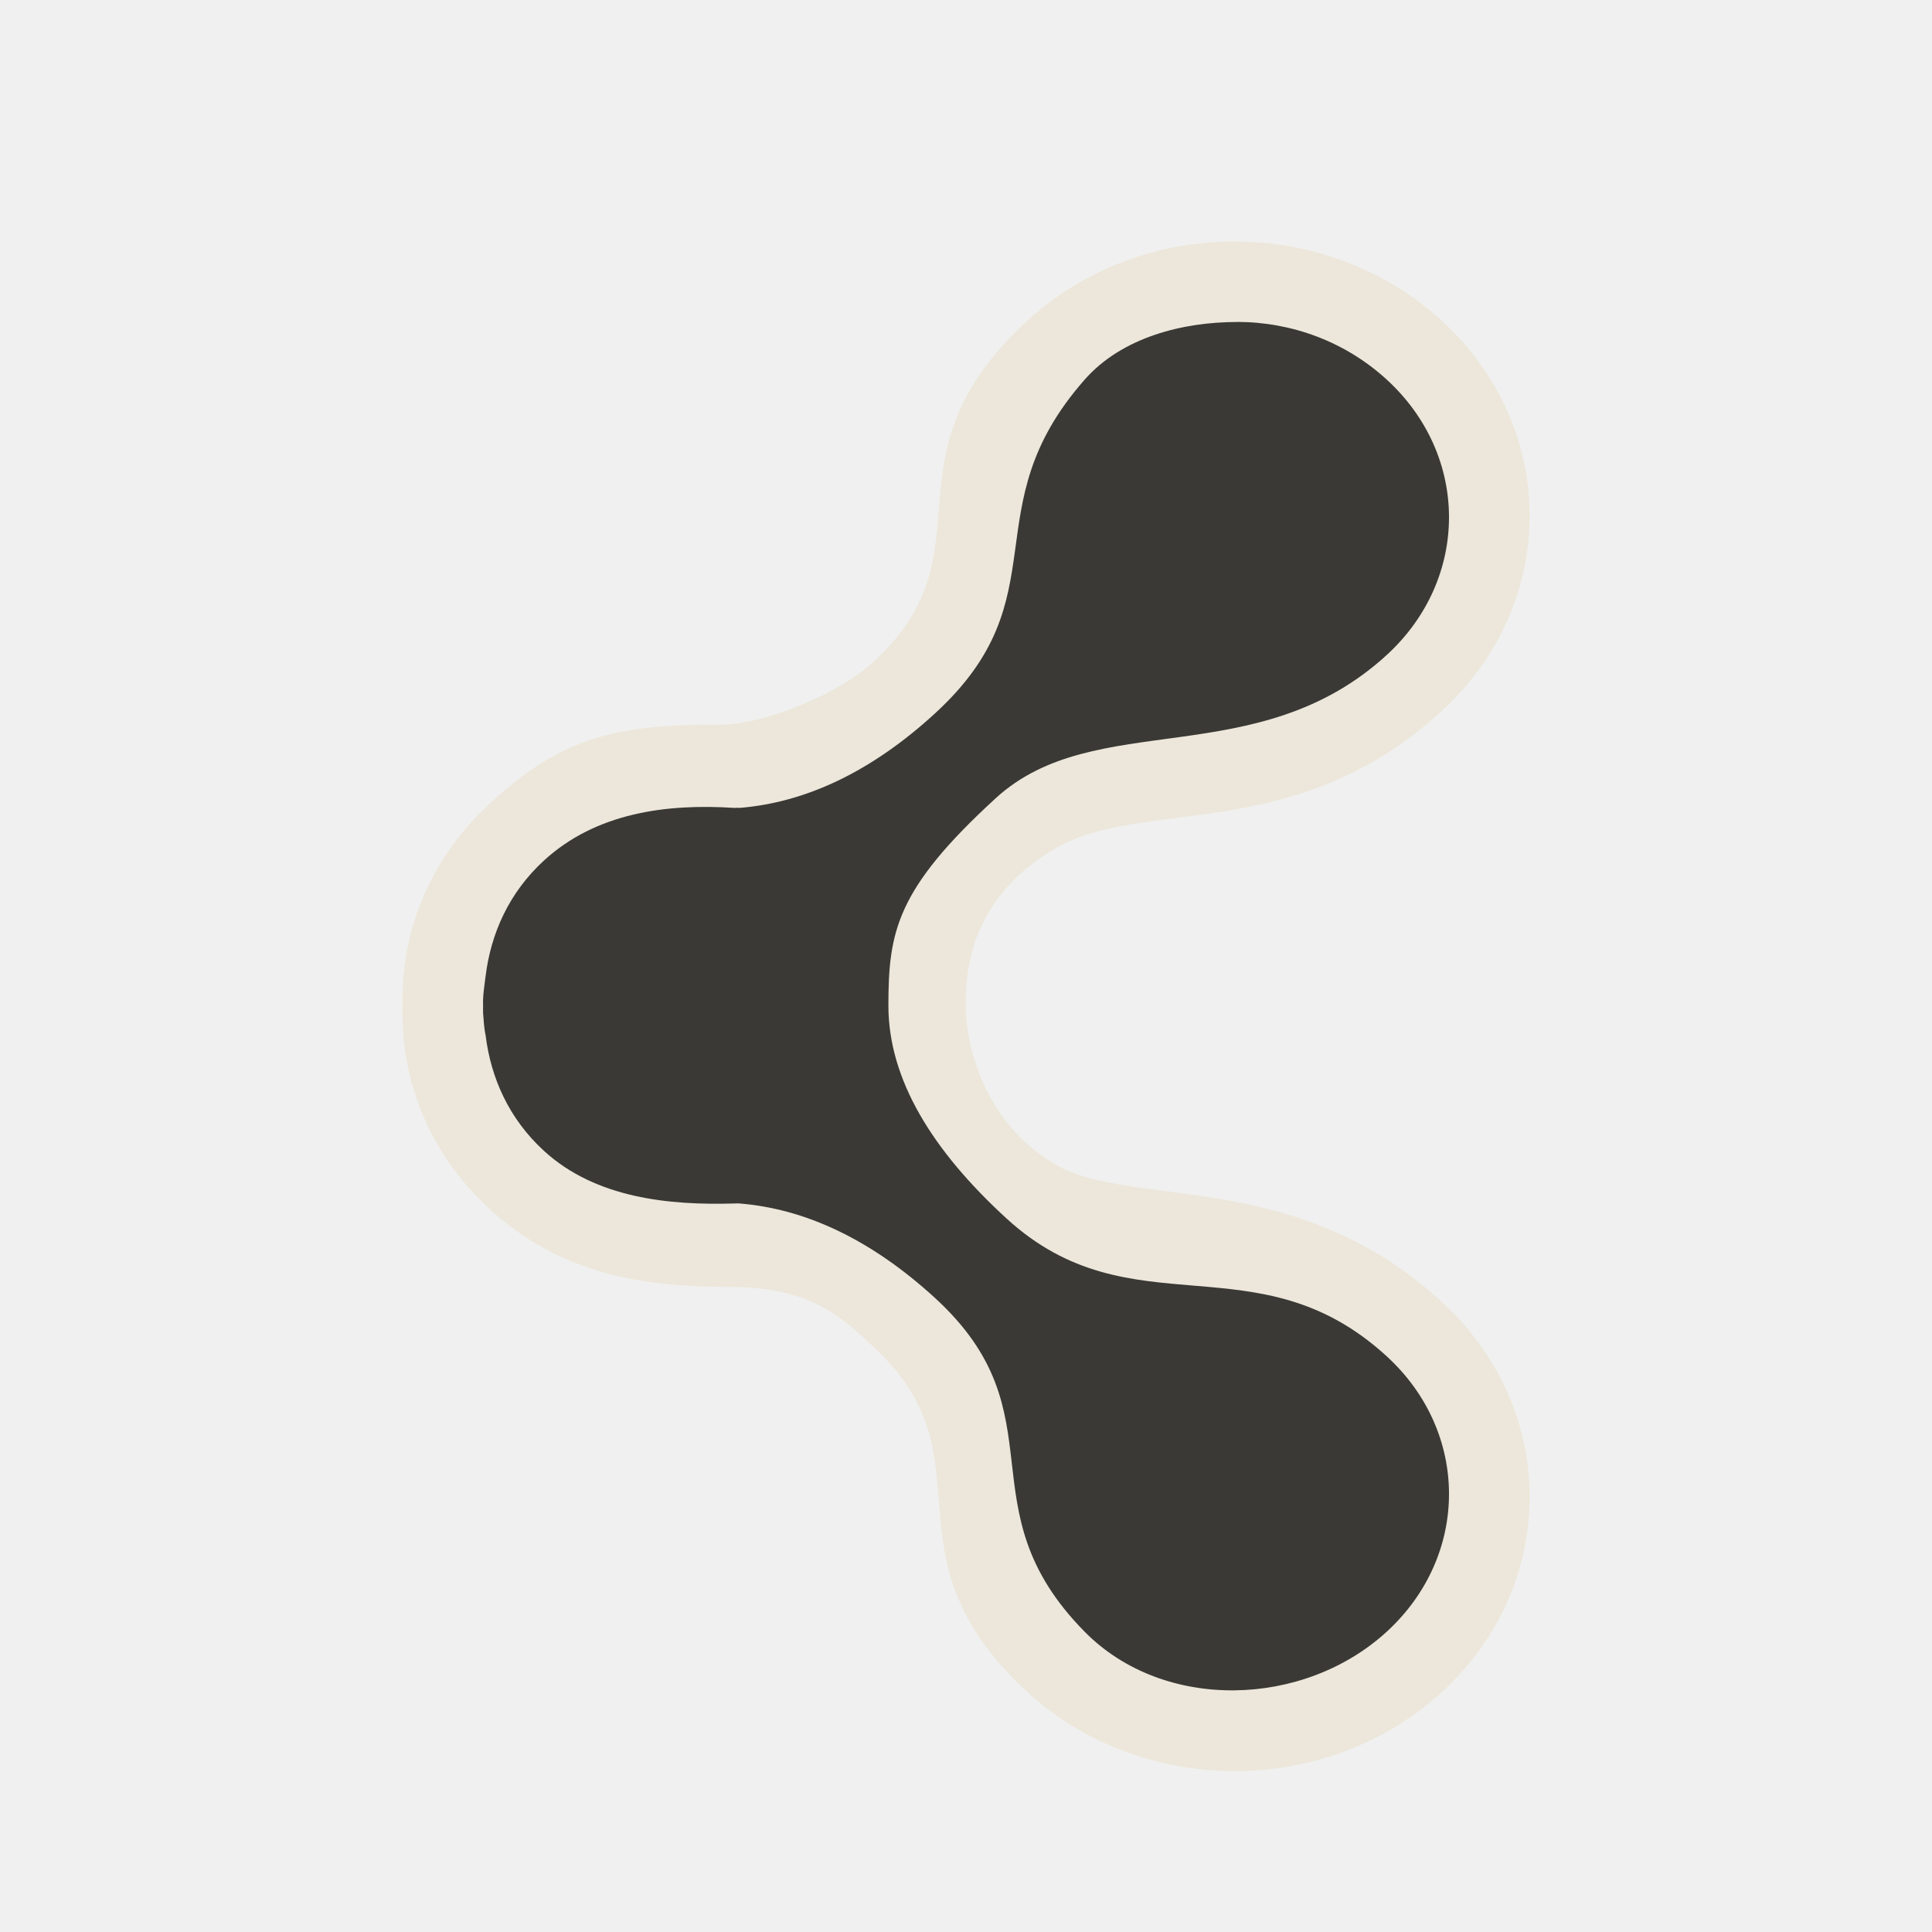
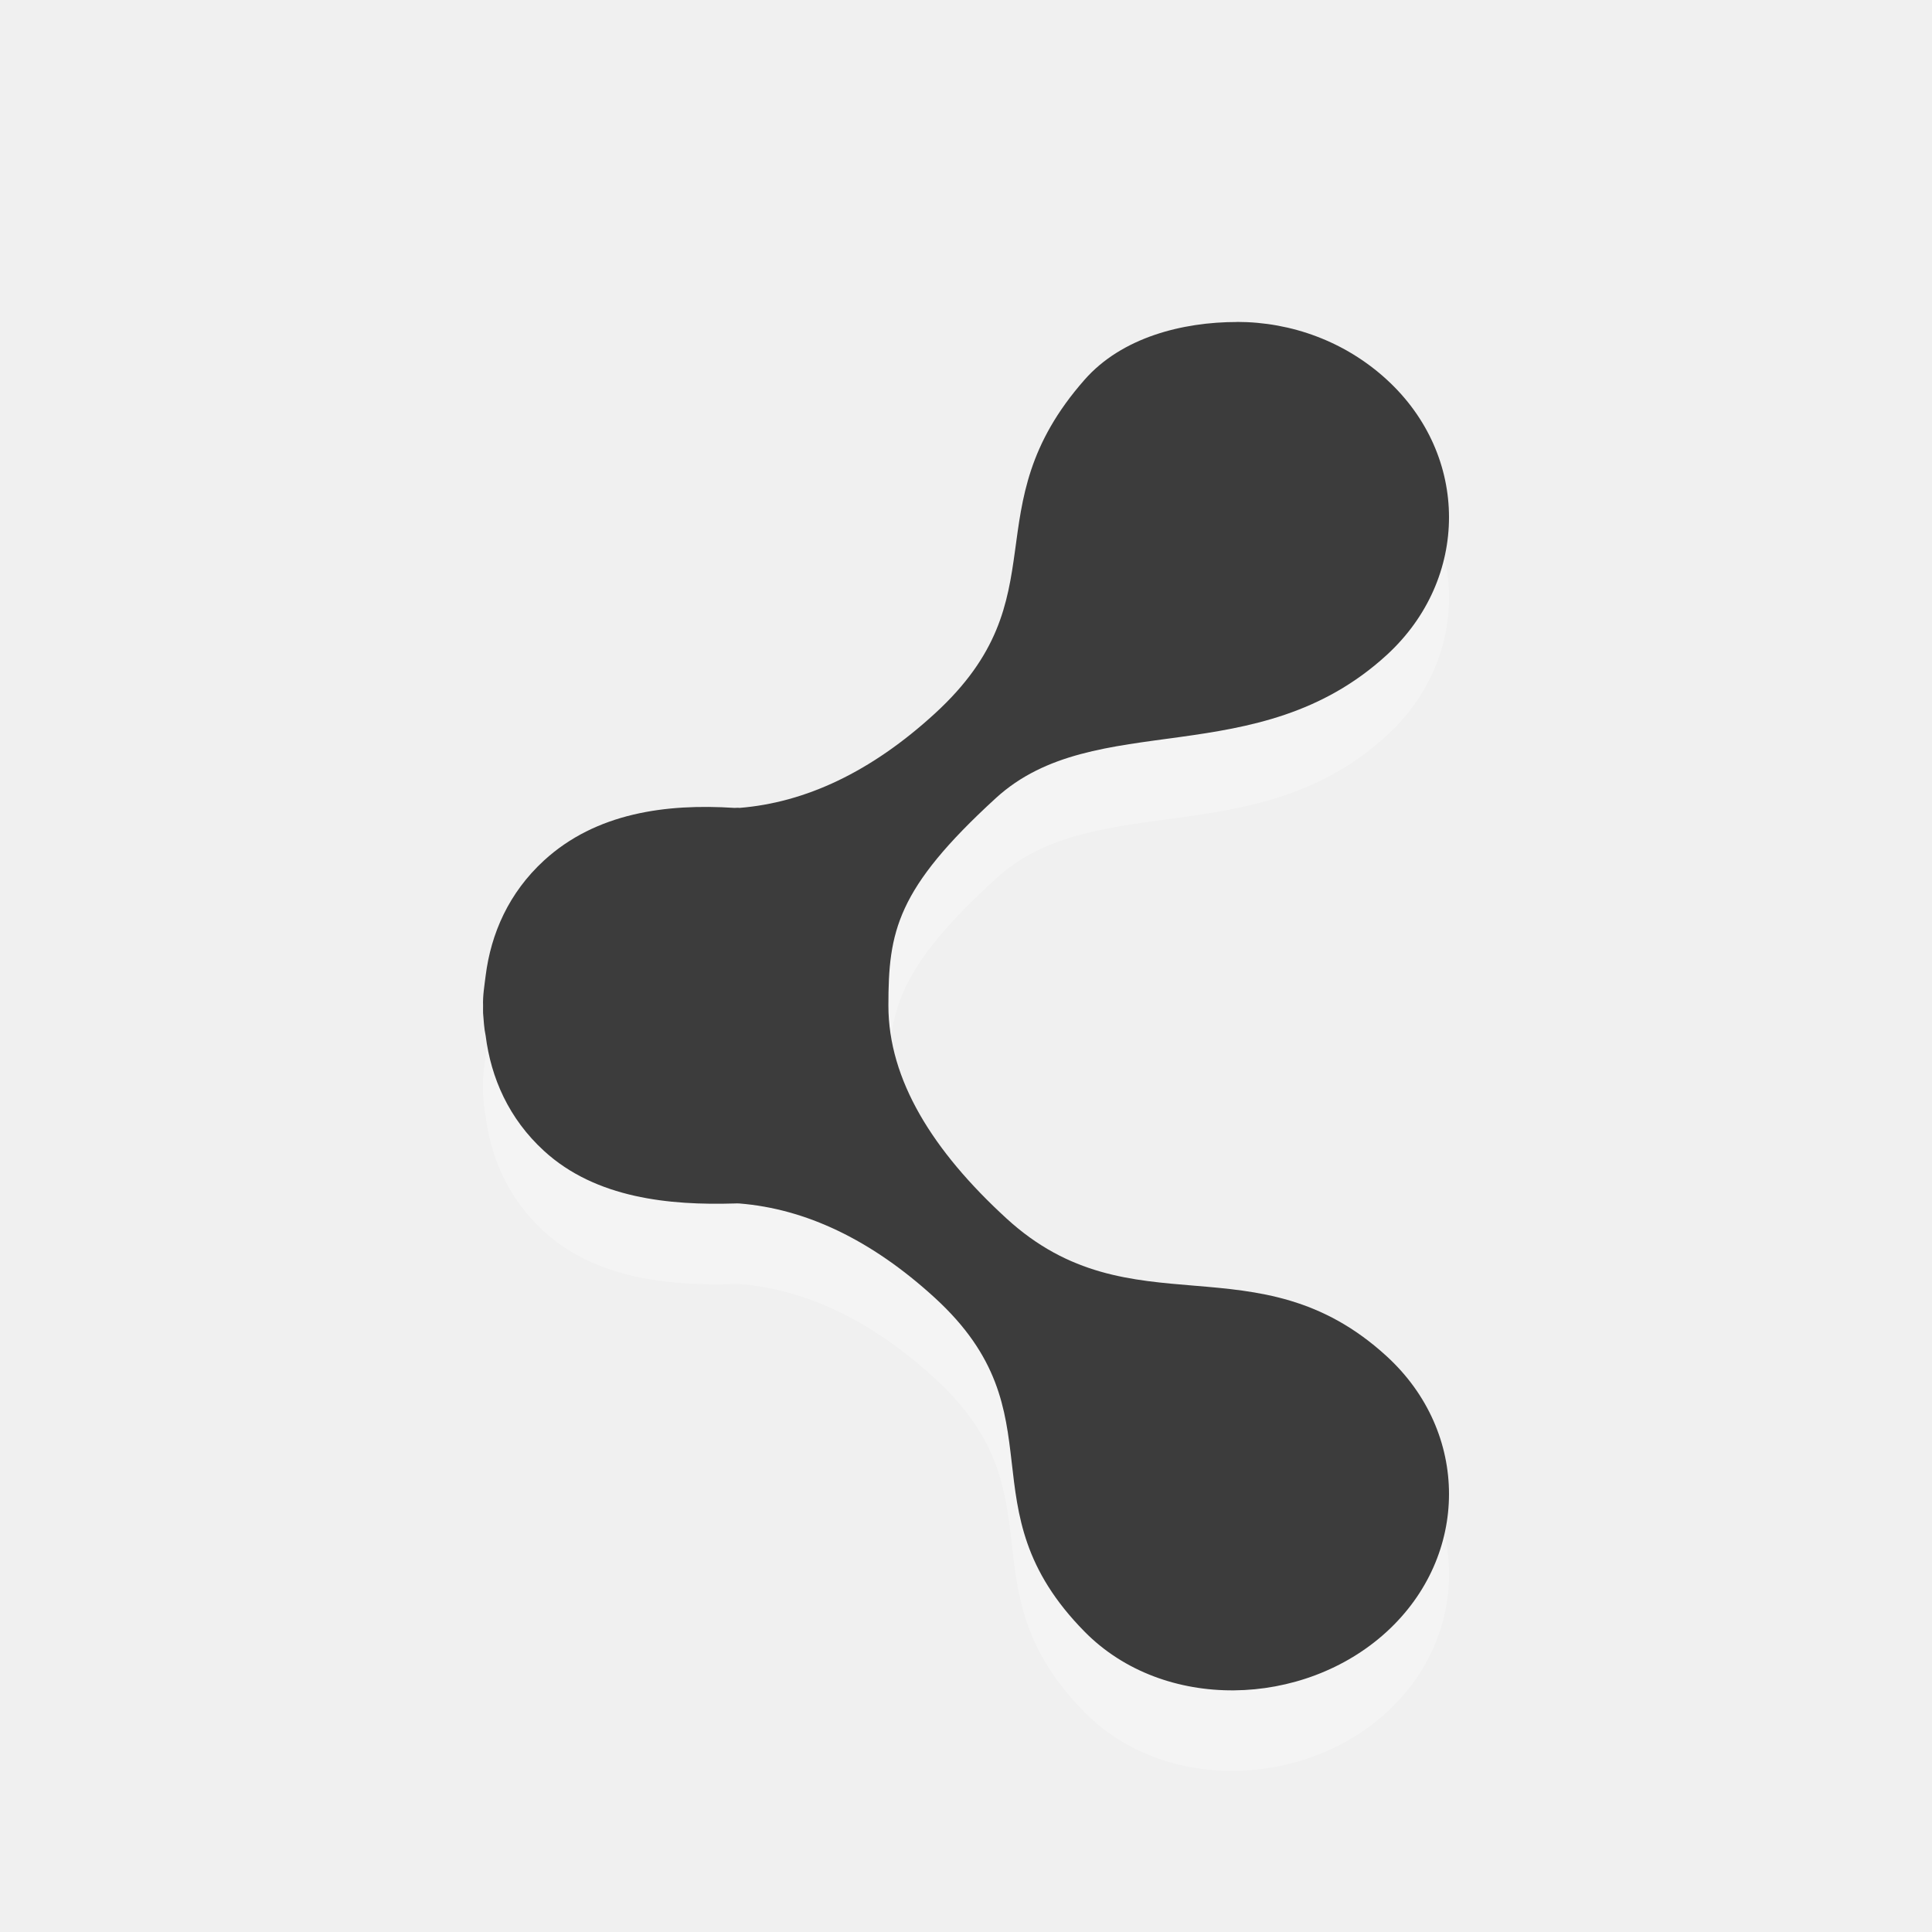
<svg xmlns="http://www.w3.org/2000/svg" version="1.1" width="24" height="24" id="svg6001">
  <defs id="defs6003" />
-   <g transform="translate(0.9999992,7.000002)" id="layer1">
-     <g transform="translate(222,-490)" id="g5778" style="display:inline;enable-background:new">
-       <path d="m -207.664,486 c -0.938,0 -1.876,0.335 -2.591,1 -1.831,1.702 -0.408,2.839 -1.873,4.201 -0.441,0.426 -1.391,0.801 -1.924,0.801 -1.296,0 -1.964,0.144 -2.884,1 -0.741,0.688 -1.088,1.598 -1.062,2.5 -0.026,0.902 0.321,1.812 1.062,2.5 0.92,0.855 1.99,0.984 2.983,0.984 0.993,0 1.384,0.34 1.825,0.766 1.465,1.362 0.043,2.549 1.873,4.251 1.431,1.33 3.752,1.33 5.183,0 1.431,-1.33 1.431,-3.483 0,-4.813 -1.818,-1.69 -3.86,-1.172 -4.808,-1.719 -0.948,-0.547 -1.124,-1.575 -1.124,-1.969 0,-0.394 0.027,-1.336 1.124,-1.969 1.097,-0.633 2.99,-0.029 4.808,-1.719 1.431,-1.33 1.431,-3.483 0,-4.813 -0.715,-0.665 -1.654,-1 -2.591,-1 z" id="path12817-5-1-11-4-6-7-5" style="opacity:0.7;fill:#eae3d0;fill-opacity:1;stroke:none;display:inline;enable-background:new" />
-       <path d="m -207.634,487 c -0.676,0 -1.43,0.191 -1.892,0.716 -1.415,1.607 -0.274,2.694 -1.86,4.147 -0.793,0.727 -1.609,1.107 -2.428,1.173 -0.019,-0.004 -0.043,10e-4 -0.063,0 -0.849,-0.055 -1.72,0.062 -2.365,0.653 -0.438,0.402 -0.659,0.908 -0.725,1.431 -0.015,0.123 -0.037,0.249 -0.032,0.373 -0.001,0.031 0,0.062 0,0.093 0.008,0.093 0.012,0.188 0.032,0.28 0.066,0.524 0.287,1.03 0.725,1.431 0.645,0.591 1.563,0.677 2.365,0.653 0.021,-6.5e-4 0.042,-0.002 0.063,0 0.819,0.066 1.635,0.447 2.428,1.173 1.586,1.453 0.336,2.601 1.86,4.147 0.982,0.996 2.72,0.946 3.752,0 1.032,-0.946 1.032,-2.477 0,-3.422 -1.612,-1.477 -3.169,-0.289 -4.722,-1.711 -0.916,-0.839 -1.468,-1.723 -1.468,-2.645 0,-0.921 0.1,-1.447 1.334,-2.577 1.234,-1.13 3.244,-0.302 4.856,-1.778 1.032,-0.946 1.032,-2.477 0,-3.422 -0.516,-0.473 -1.184,-0.716 -1.86,-0.716 l 0,5e-5 z" id="path12817-5-7-1-4-3" style="fill:#3a3935;fill-opacity:1;stroke:none;display:inline;enable-background:new" />
-     </g>
+   <g transform="translate(222,-285)" id="g5552-3" style="display:inline;enable-background:new">
+     <path d="m -206.634,290 c -0.676,0 -1.43,0.191 -1.892,0.716 -1.415,1.607 -0.274,2.694 -1.86,4.147 -0.793,0.727 -1.609,1.107 -2.428,1.173 -0.019,-0.004 -0.043,10e-4 -0.063,0 -0.849,-0.055 -1.72,0.062 -2.365,0.653 -0.438,0.402 -0.659,0.908 -0.725,1.431 -0.015,0.123 -0.037,0.249 -0.032,0.373 -0.001,0.031 0,0.062 0,0.093 0.008,0.093 0.012,0.188 0.032,0.28 0.066,0.524 0.287,1.03 0.725,1.431 0.645,0.591 1.563,0.677 2.365,0.653 0.021,-6.5e-4 0.042,-0.002 0.063,0 0.819,0.066 1.635,0.447 2.428,1.173 1.586,1.453 0.336,2.601 1.86,4.147 0.982,0.996 2.72,0.946 3.752,0 1.032,-0.946 1.032,-2.477 0,-3.422 -1.612,-1.477 -3.169,-0.289 -4.722,-1.711 -0.916,-0.839 -1.468,-1.723 -1.468,-2.645 0,-0.921 0.1,-1.447 1.334,-2.577 1.234,-1.13 3.244,-0.302 4.856,-1.778 1.032,-0.946 1.032,-2.477 0,-3.422 -0.516,-0.473 -1.184,-0.716 -1.86,-0.716 l 0,5e-5 z" id="path12817-5-7-1-4-9-0" style="opacity:0.3;fill:#ffffff;fill-opacity:1;stroke:none;display:inline;enable-background:new" />
+     <path d="m -206.634,289 c -0.676,0 -1.43,0.191 -1.892,0.716 -1.415,1.607 -0.274,2.694 -1.86,4.147 -0.793,0.727 -1.609,1.107 -2.428,1.173 -0.019,-0.004 -0.043,10e-4 -0.063,0 -0.849,-0.055 -1.72,0.062 -2.365,0.653 -0.438,0.402 -0.659,0.908 -0.725,1.431 -0.015,0.123 -0.037,0.249 -0.032,0.373 -0.001,0.031 0,0.062 0,0.093 0.008,0.093 0.012,0.188 0.032,0.28 0.066,0.524 0.287,1.03 0.725,1.431 0.645,0.591 1.563,0.677 2.365,0.653 0.021,-6.5e-4 0.042,-0.002 0.063,0 0.819,0.066 1.635,0.447 2.428,1.173 1.586,1.453 0.336,2.601 1.86,4.147 0.982,0.996 2.72,0.946 3.752,0 1.032,-0.946 1.032,-2.477 0,-3.422 -1.612,-1.477 -3.169,-0.289 -4.722,-1.711 -0.916,-0.839 -1.468,-1.723 -1.468,-2.645 0,-0.921 0.1,-1.447 1.334,-2.577 1.234,-1.13 3.244,-0.302 4.856,-1.778 1.032,-0.946 1.032,-2.477 0,-3.422 -0.516,-0.473 -1.184,-0.716 -1.86,-0.716 l 0,5e-5 z" id="path12817-5-7-1-4-9-4-1" style="fill:#3c3c3c;fill-opacity:1;stroke:none;display:inline;enable-background:new" />
  </g>
</svg>
